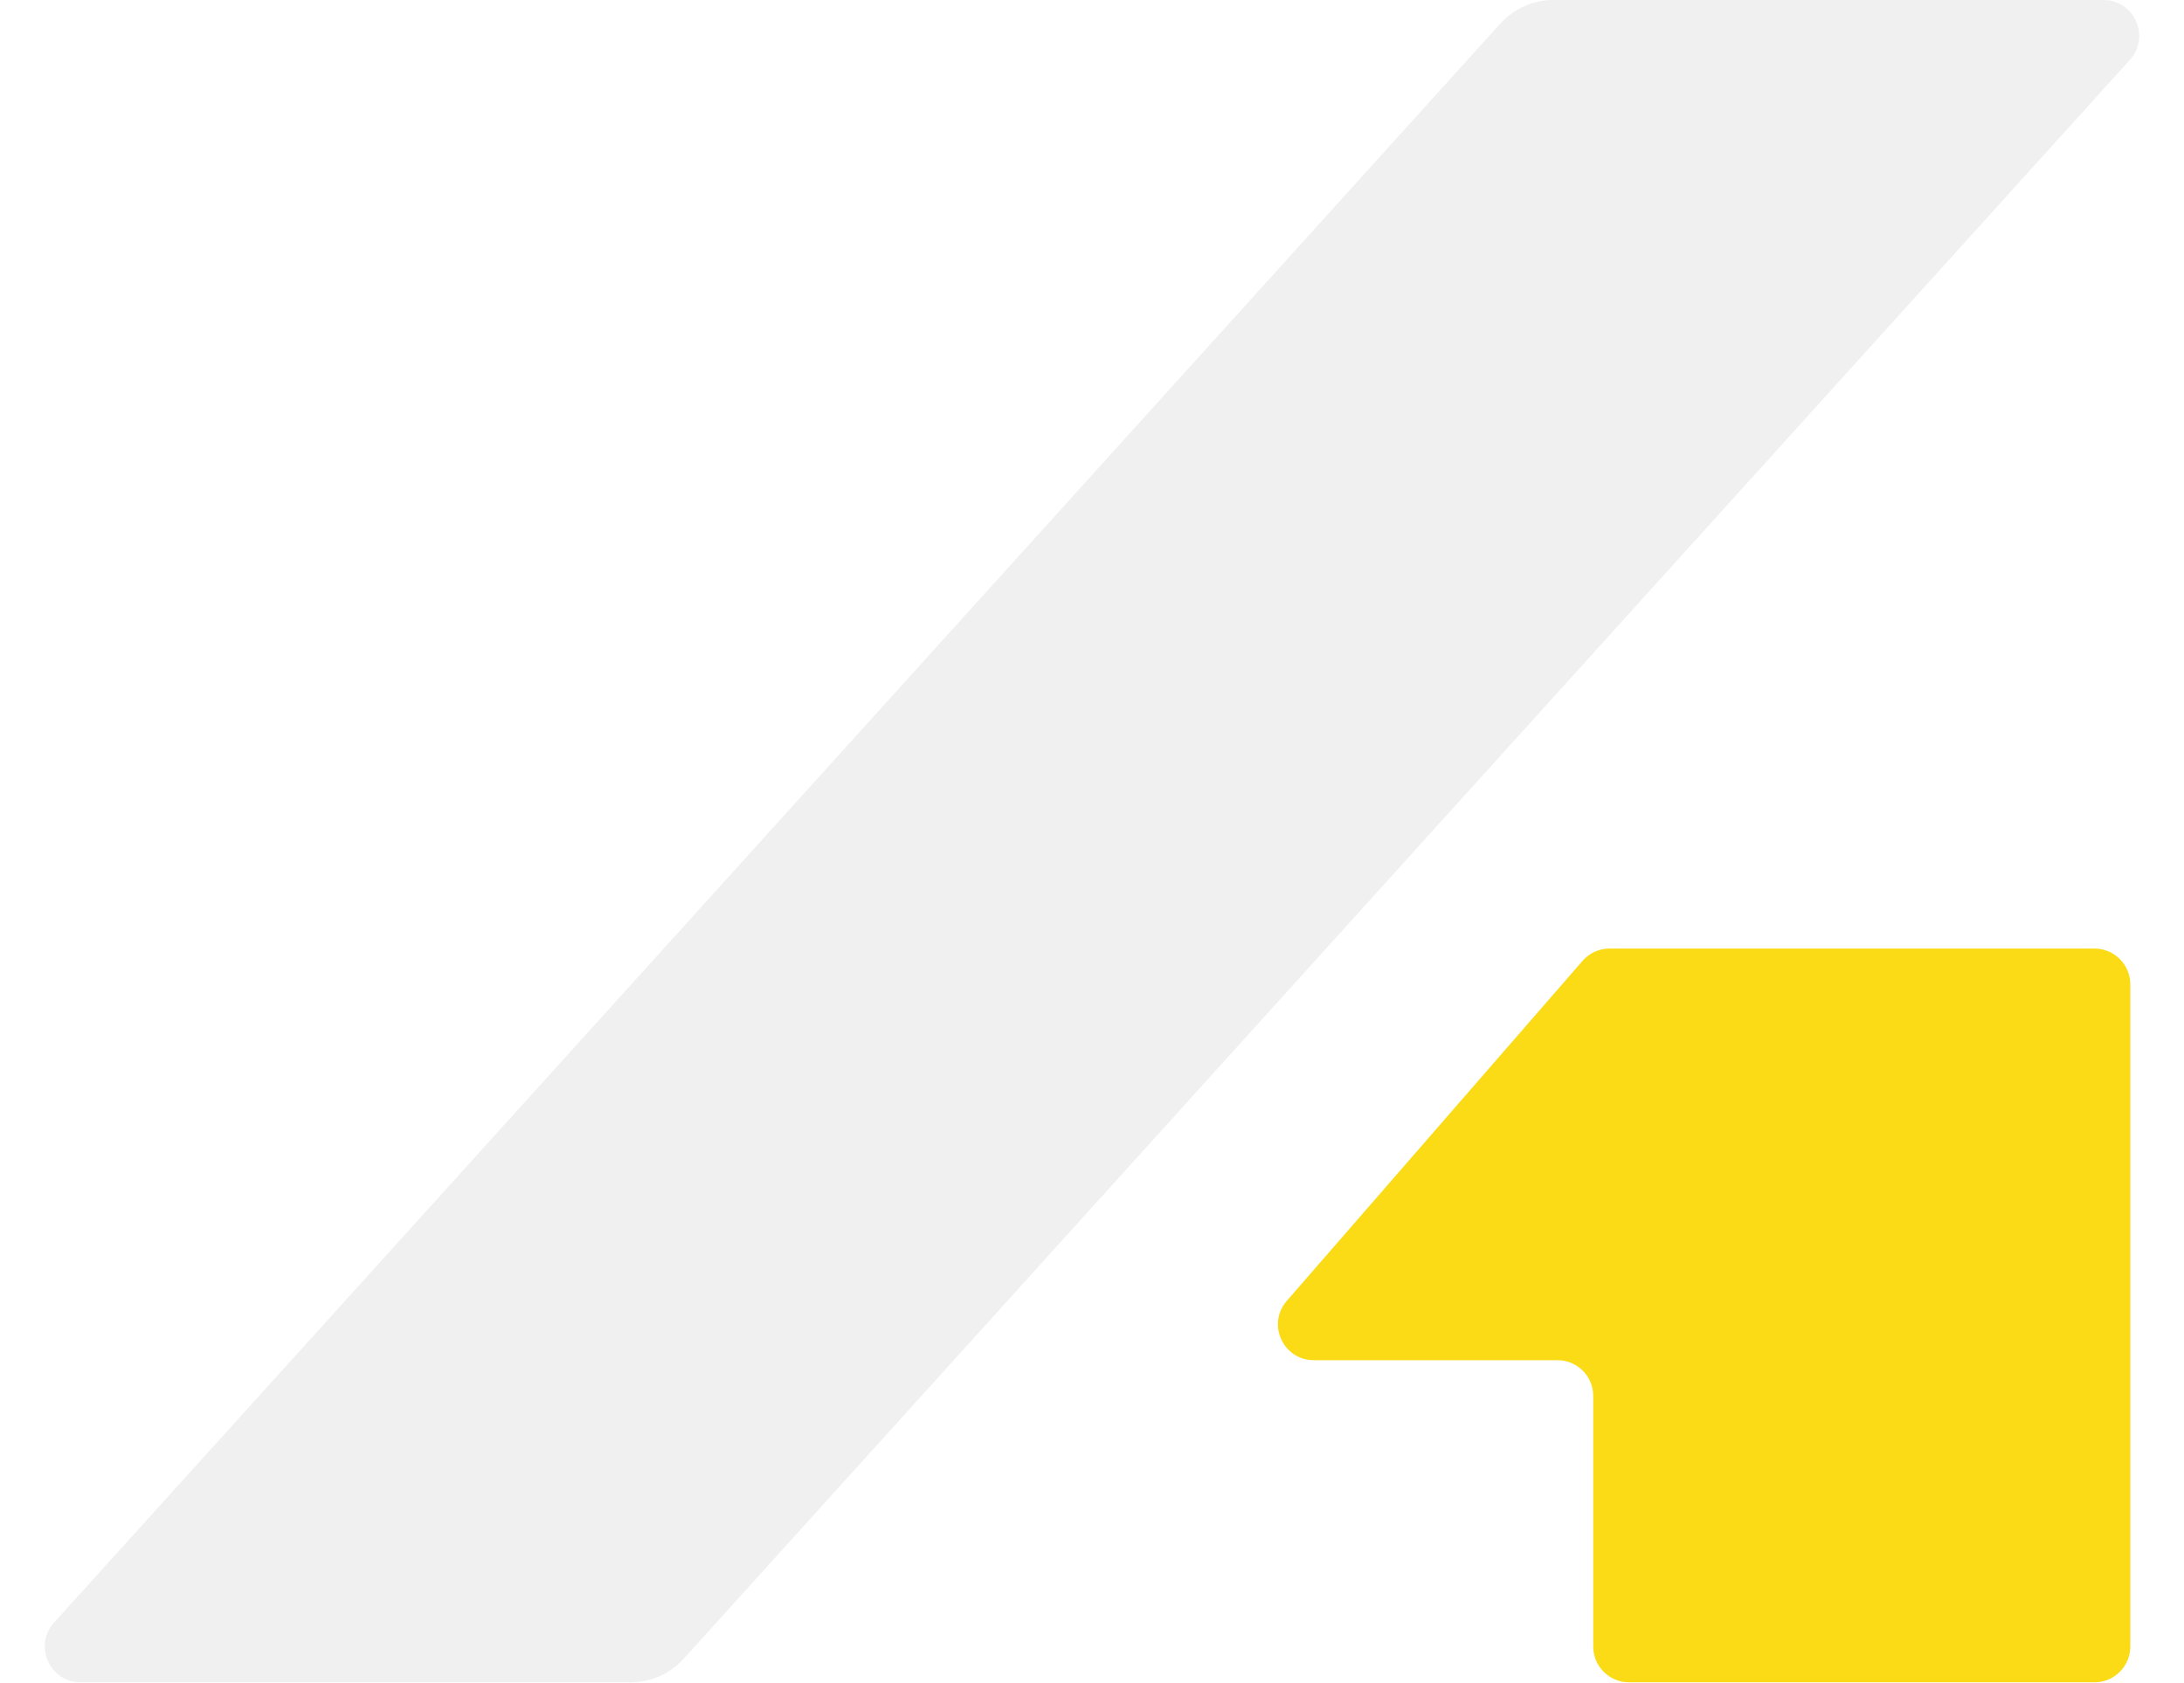
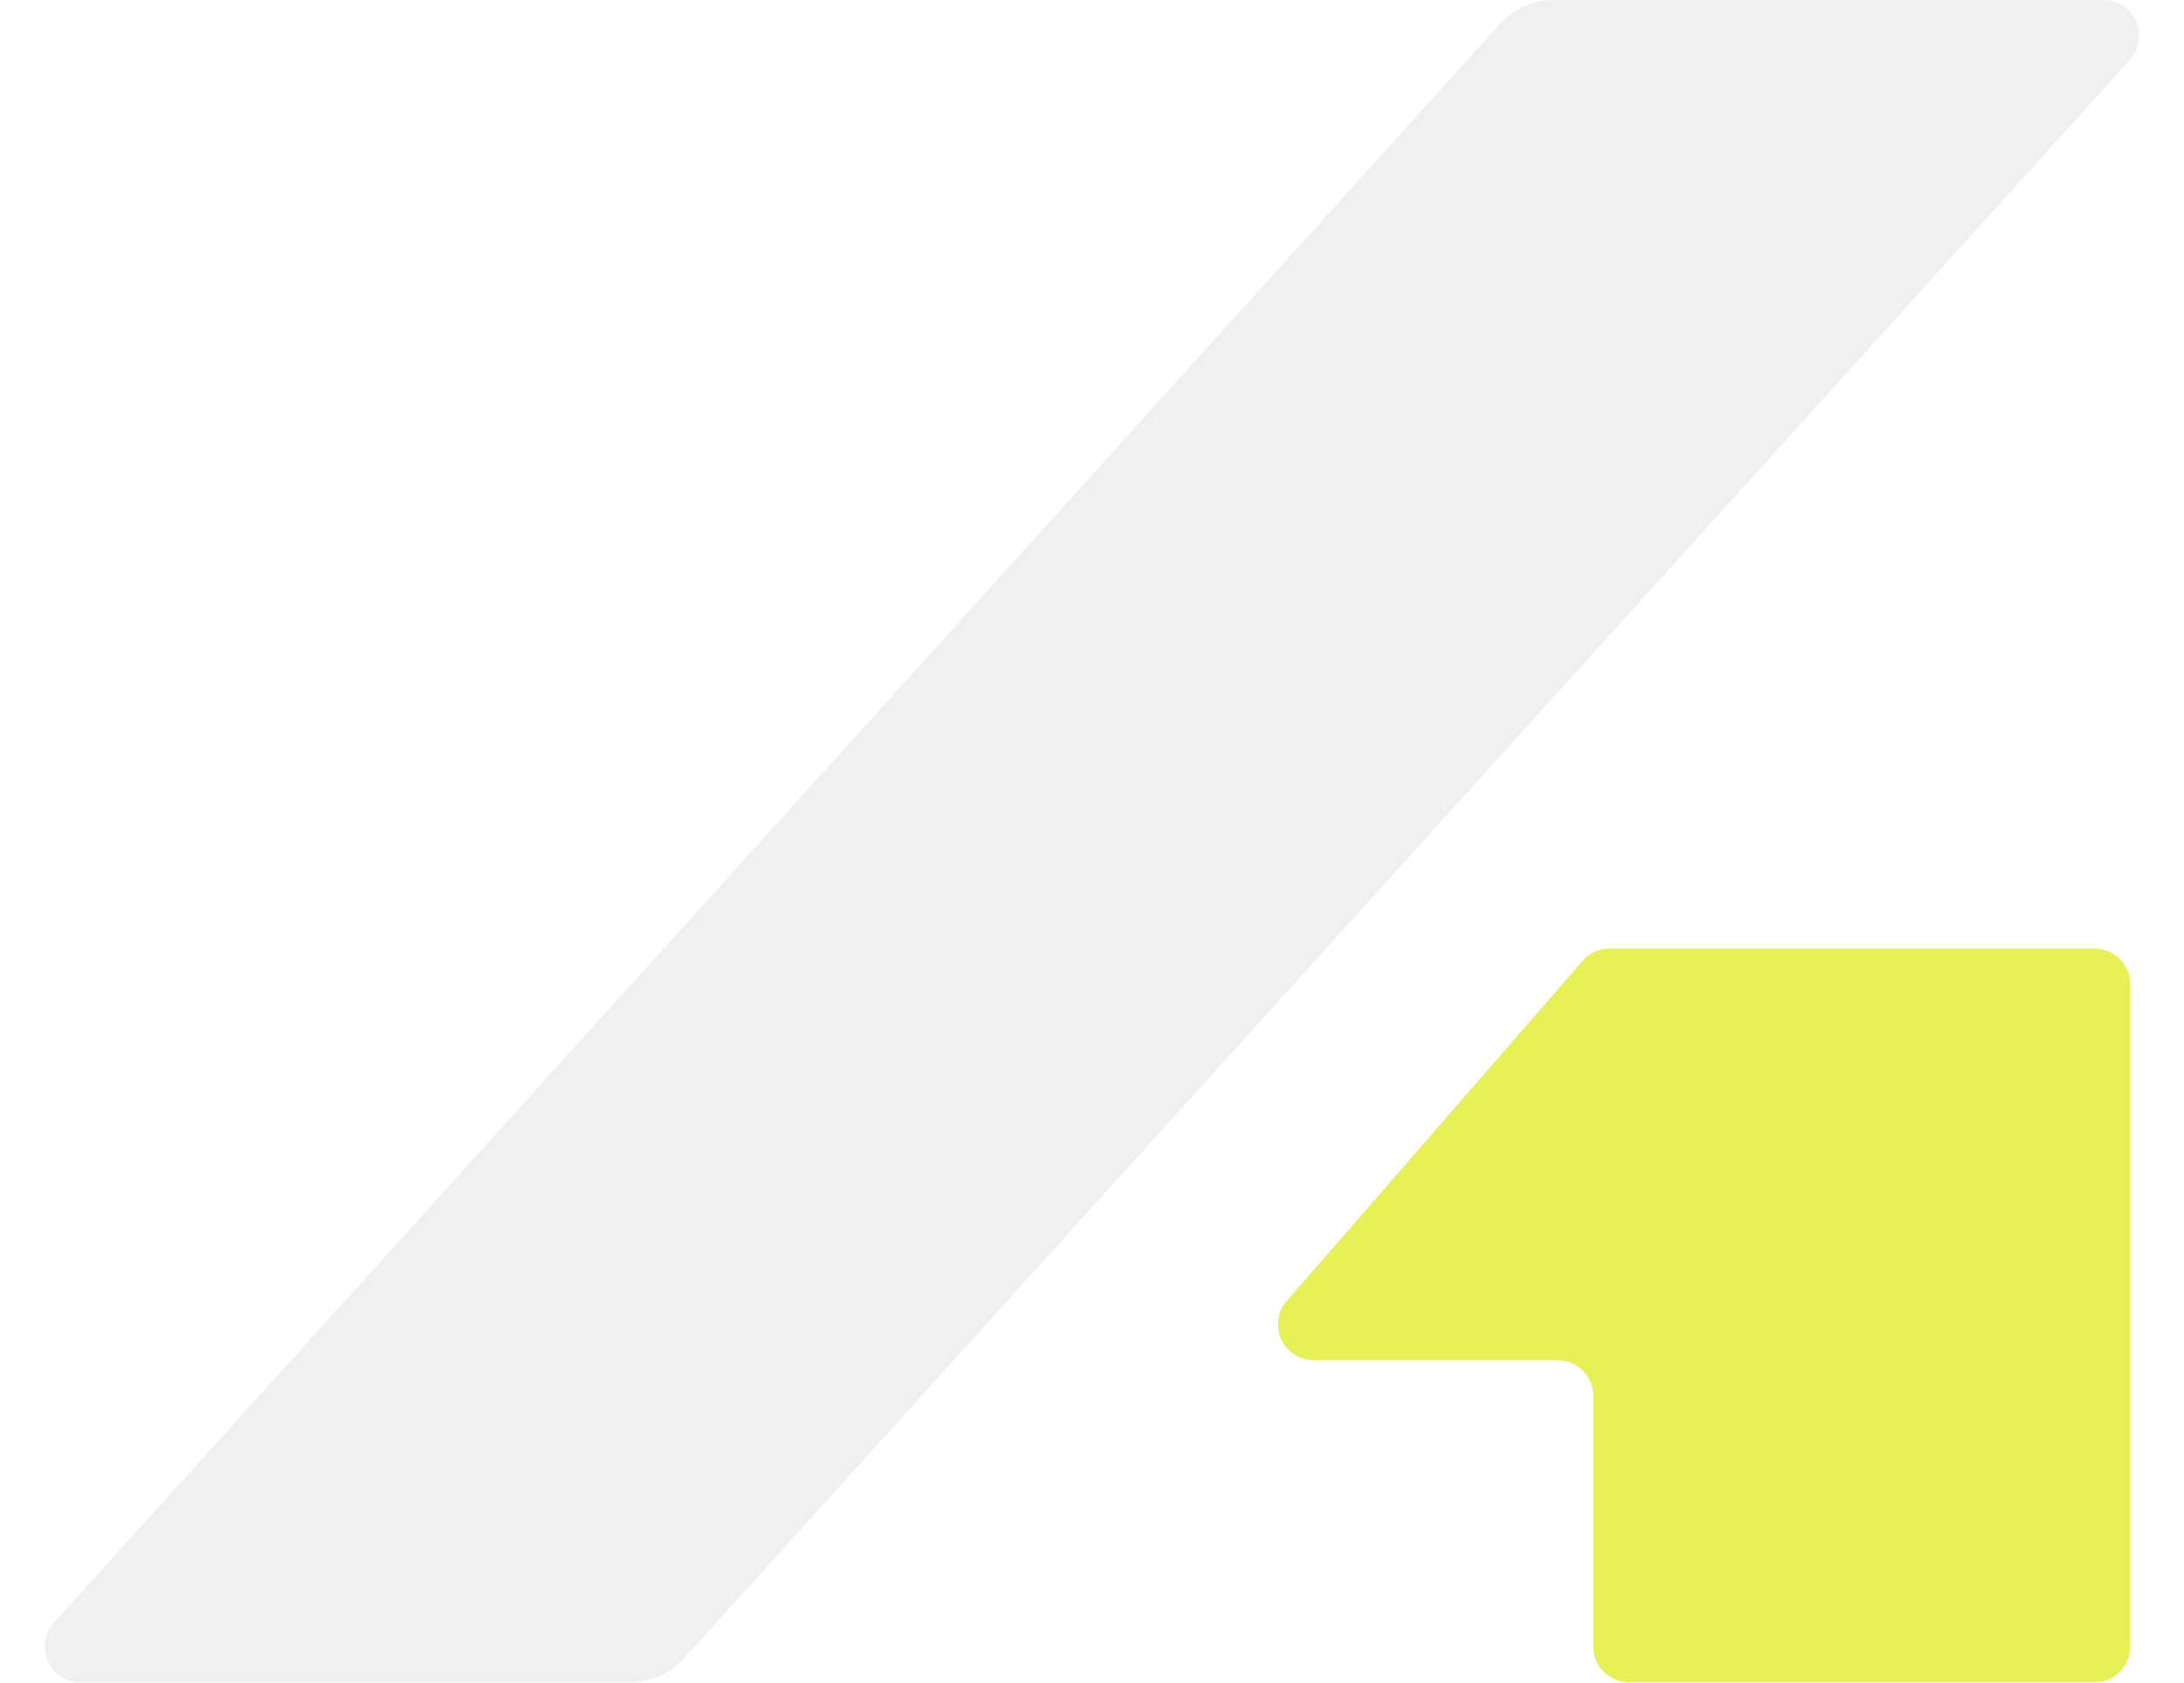
<svg xmlns="http://www.w3.org/2000/svg" width="61" height="47" viewBox="0 0 61 47" fill="none">
  <path d="M58.748 0C59.614 0 60.071 1.028 59.489 1.671L19.096 46.341C18.716 46.761 18.177 47 17.612 47H2.252C1.386 47 0.929 45.972 1.511 45.329L41.904 0.659C42.284 0.239 42.823 0 43.388 0H58.748Z" fill="#F0F0F0" />
-   <path d="M58.5 47C59.052 47 59.5 46.552 59.5 46V27.5C59.5 26.948 59.052 26.5 58.5 26.5H44.956C44.666 26.5 44.391 26.625 44.201 26.844L35.94 36.344C35.377 36.991 35.837 38 36.695 38H43.5C44.052 38 44.5 38.448 44.5 39V46C44.5 46.552 44.948 47 45.5 47H58.5Z" fill="#FADB15" />
+   <path d="M58.5 47C59.052 47 59.5 46.552 59.5 46V27.5C59.5 26.948 59.052 26.5 58.5 26.5H44.956C44.666 26.5 44.391 26.625 44.201 26.844L35.94 36.344C35.377 36.991 35.837 38 36.695 38H43.5C44.052 38 44.5 38.448 44.5 39V46C44.5 46.552 44.948 47 45.5 47H58.5Z" fill="#E7F056" />
</svg>
